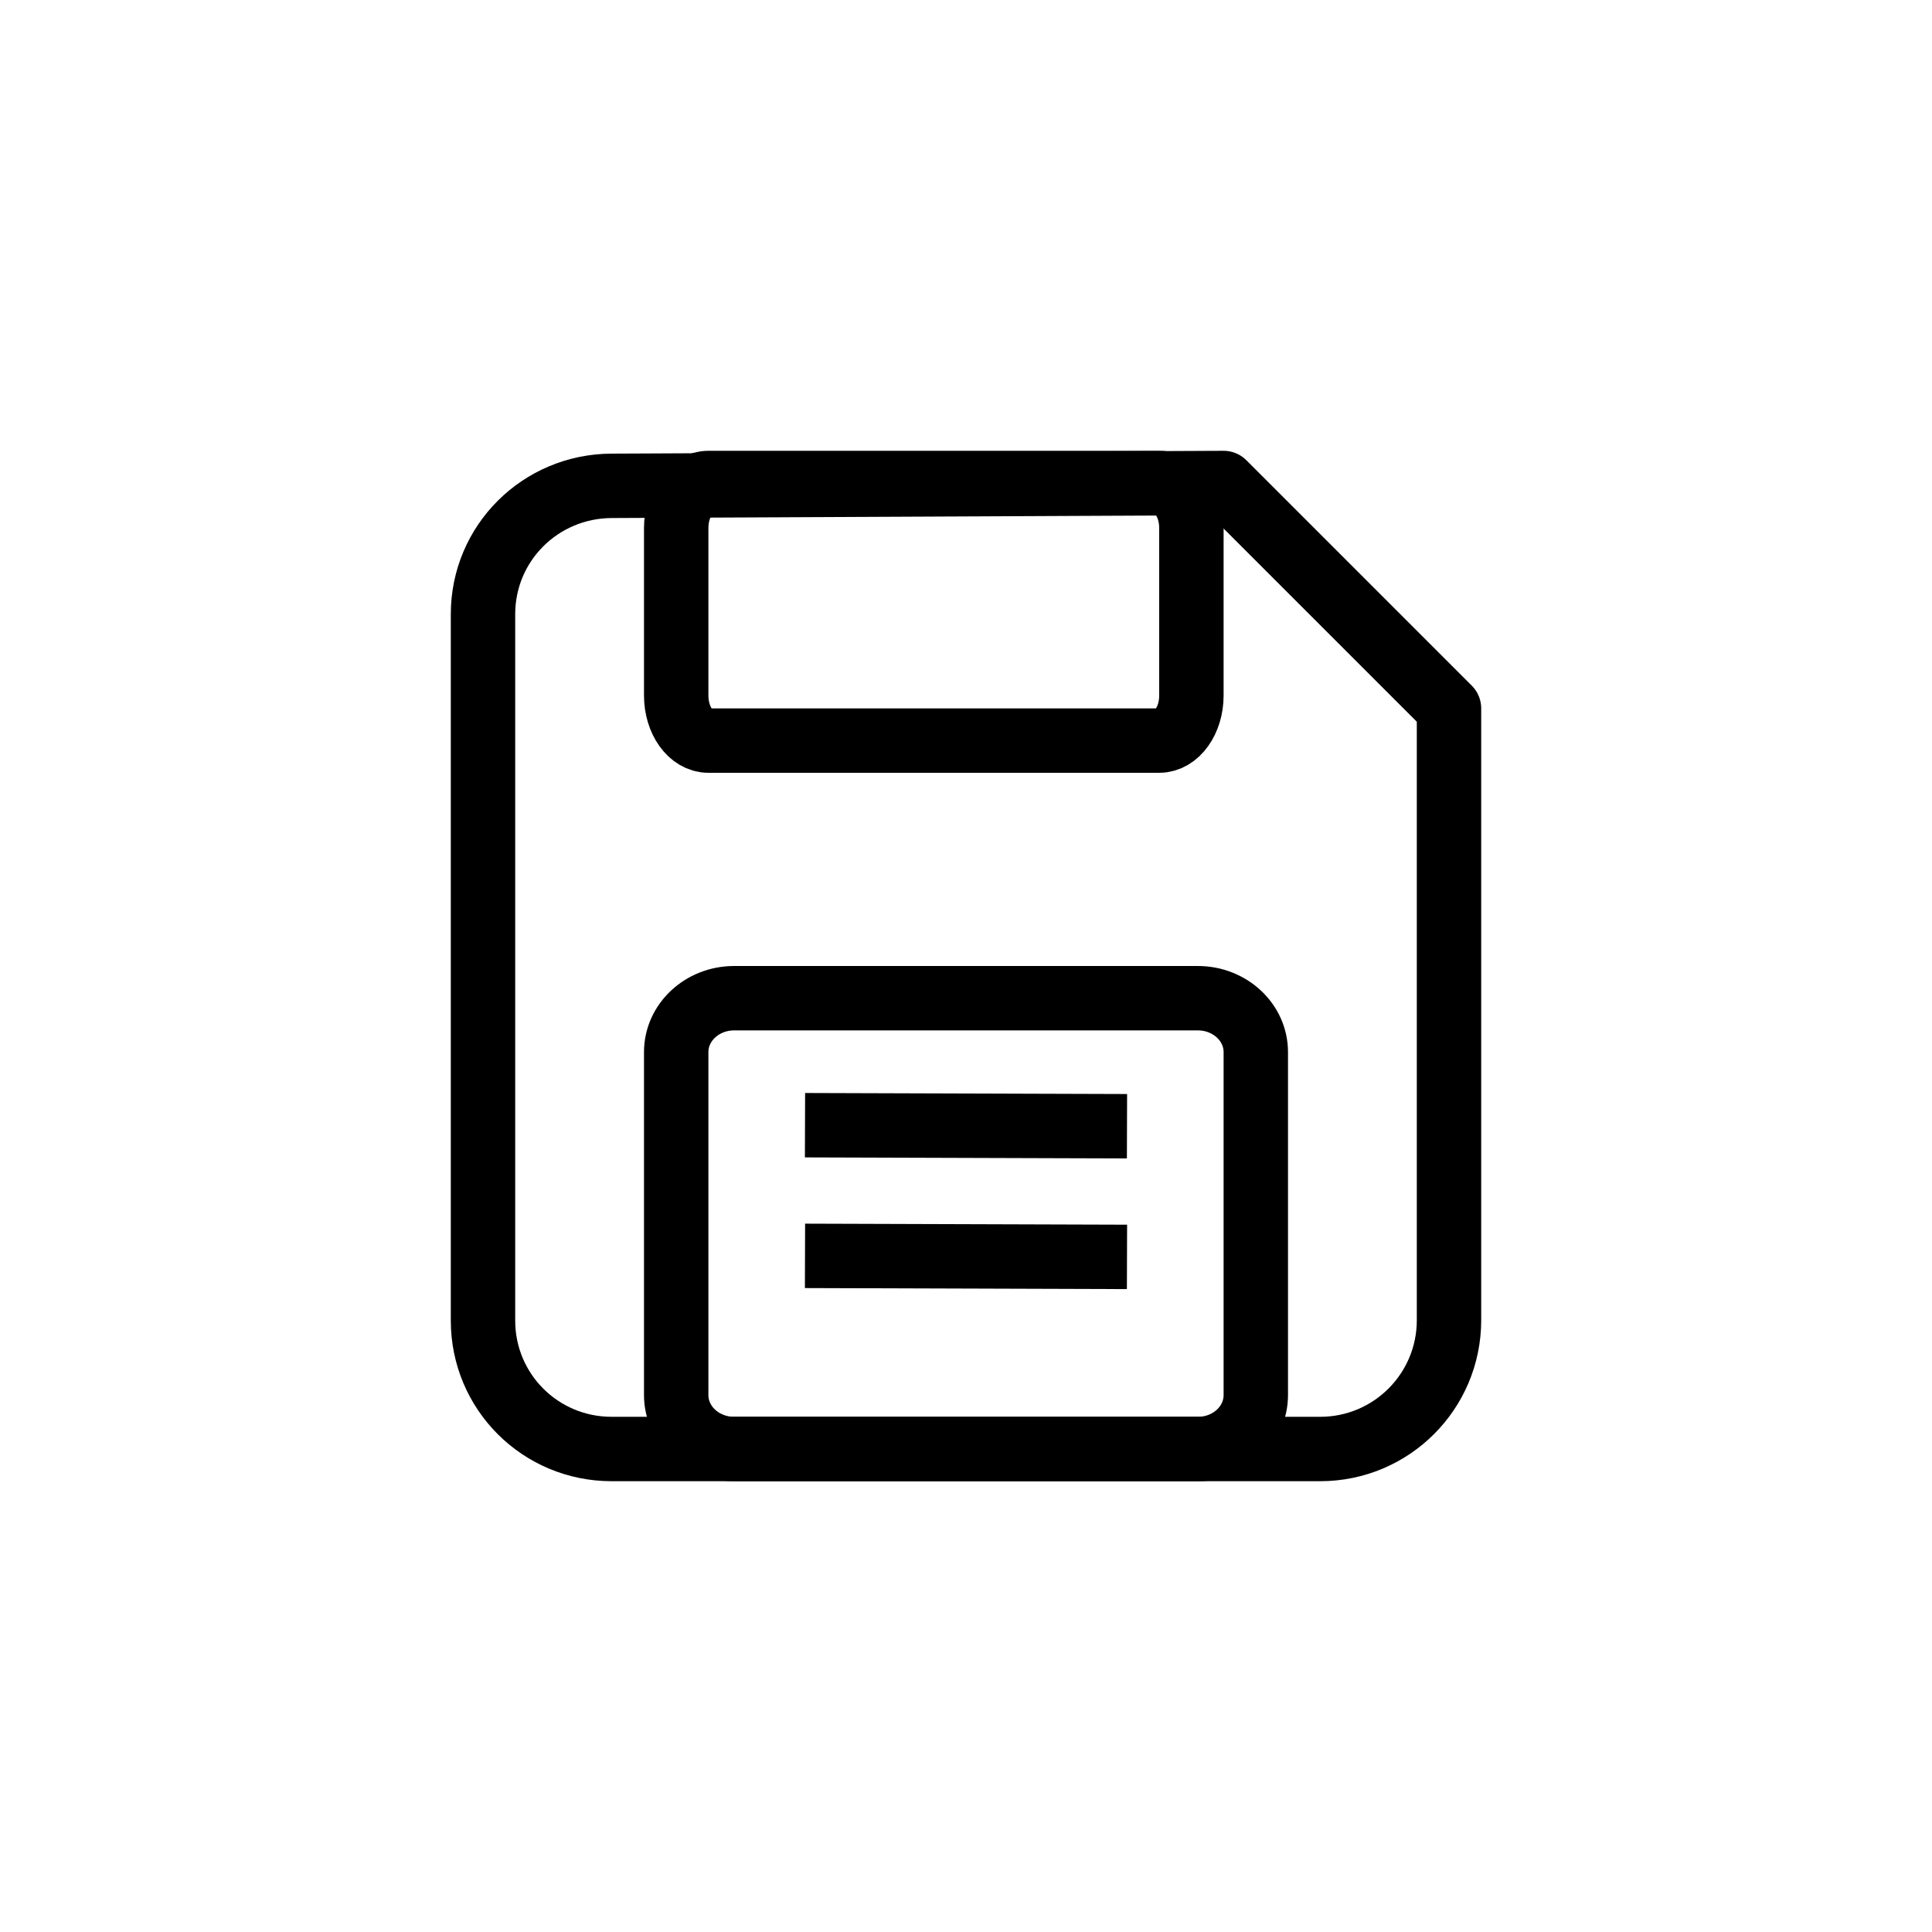
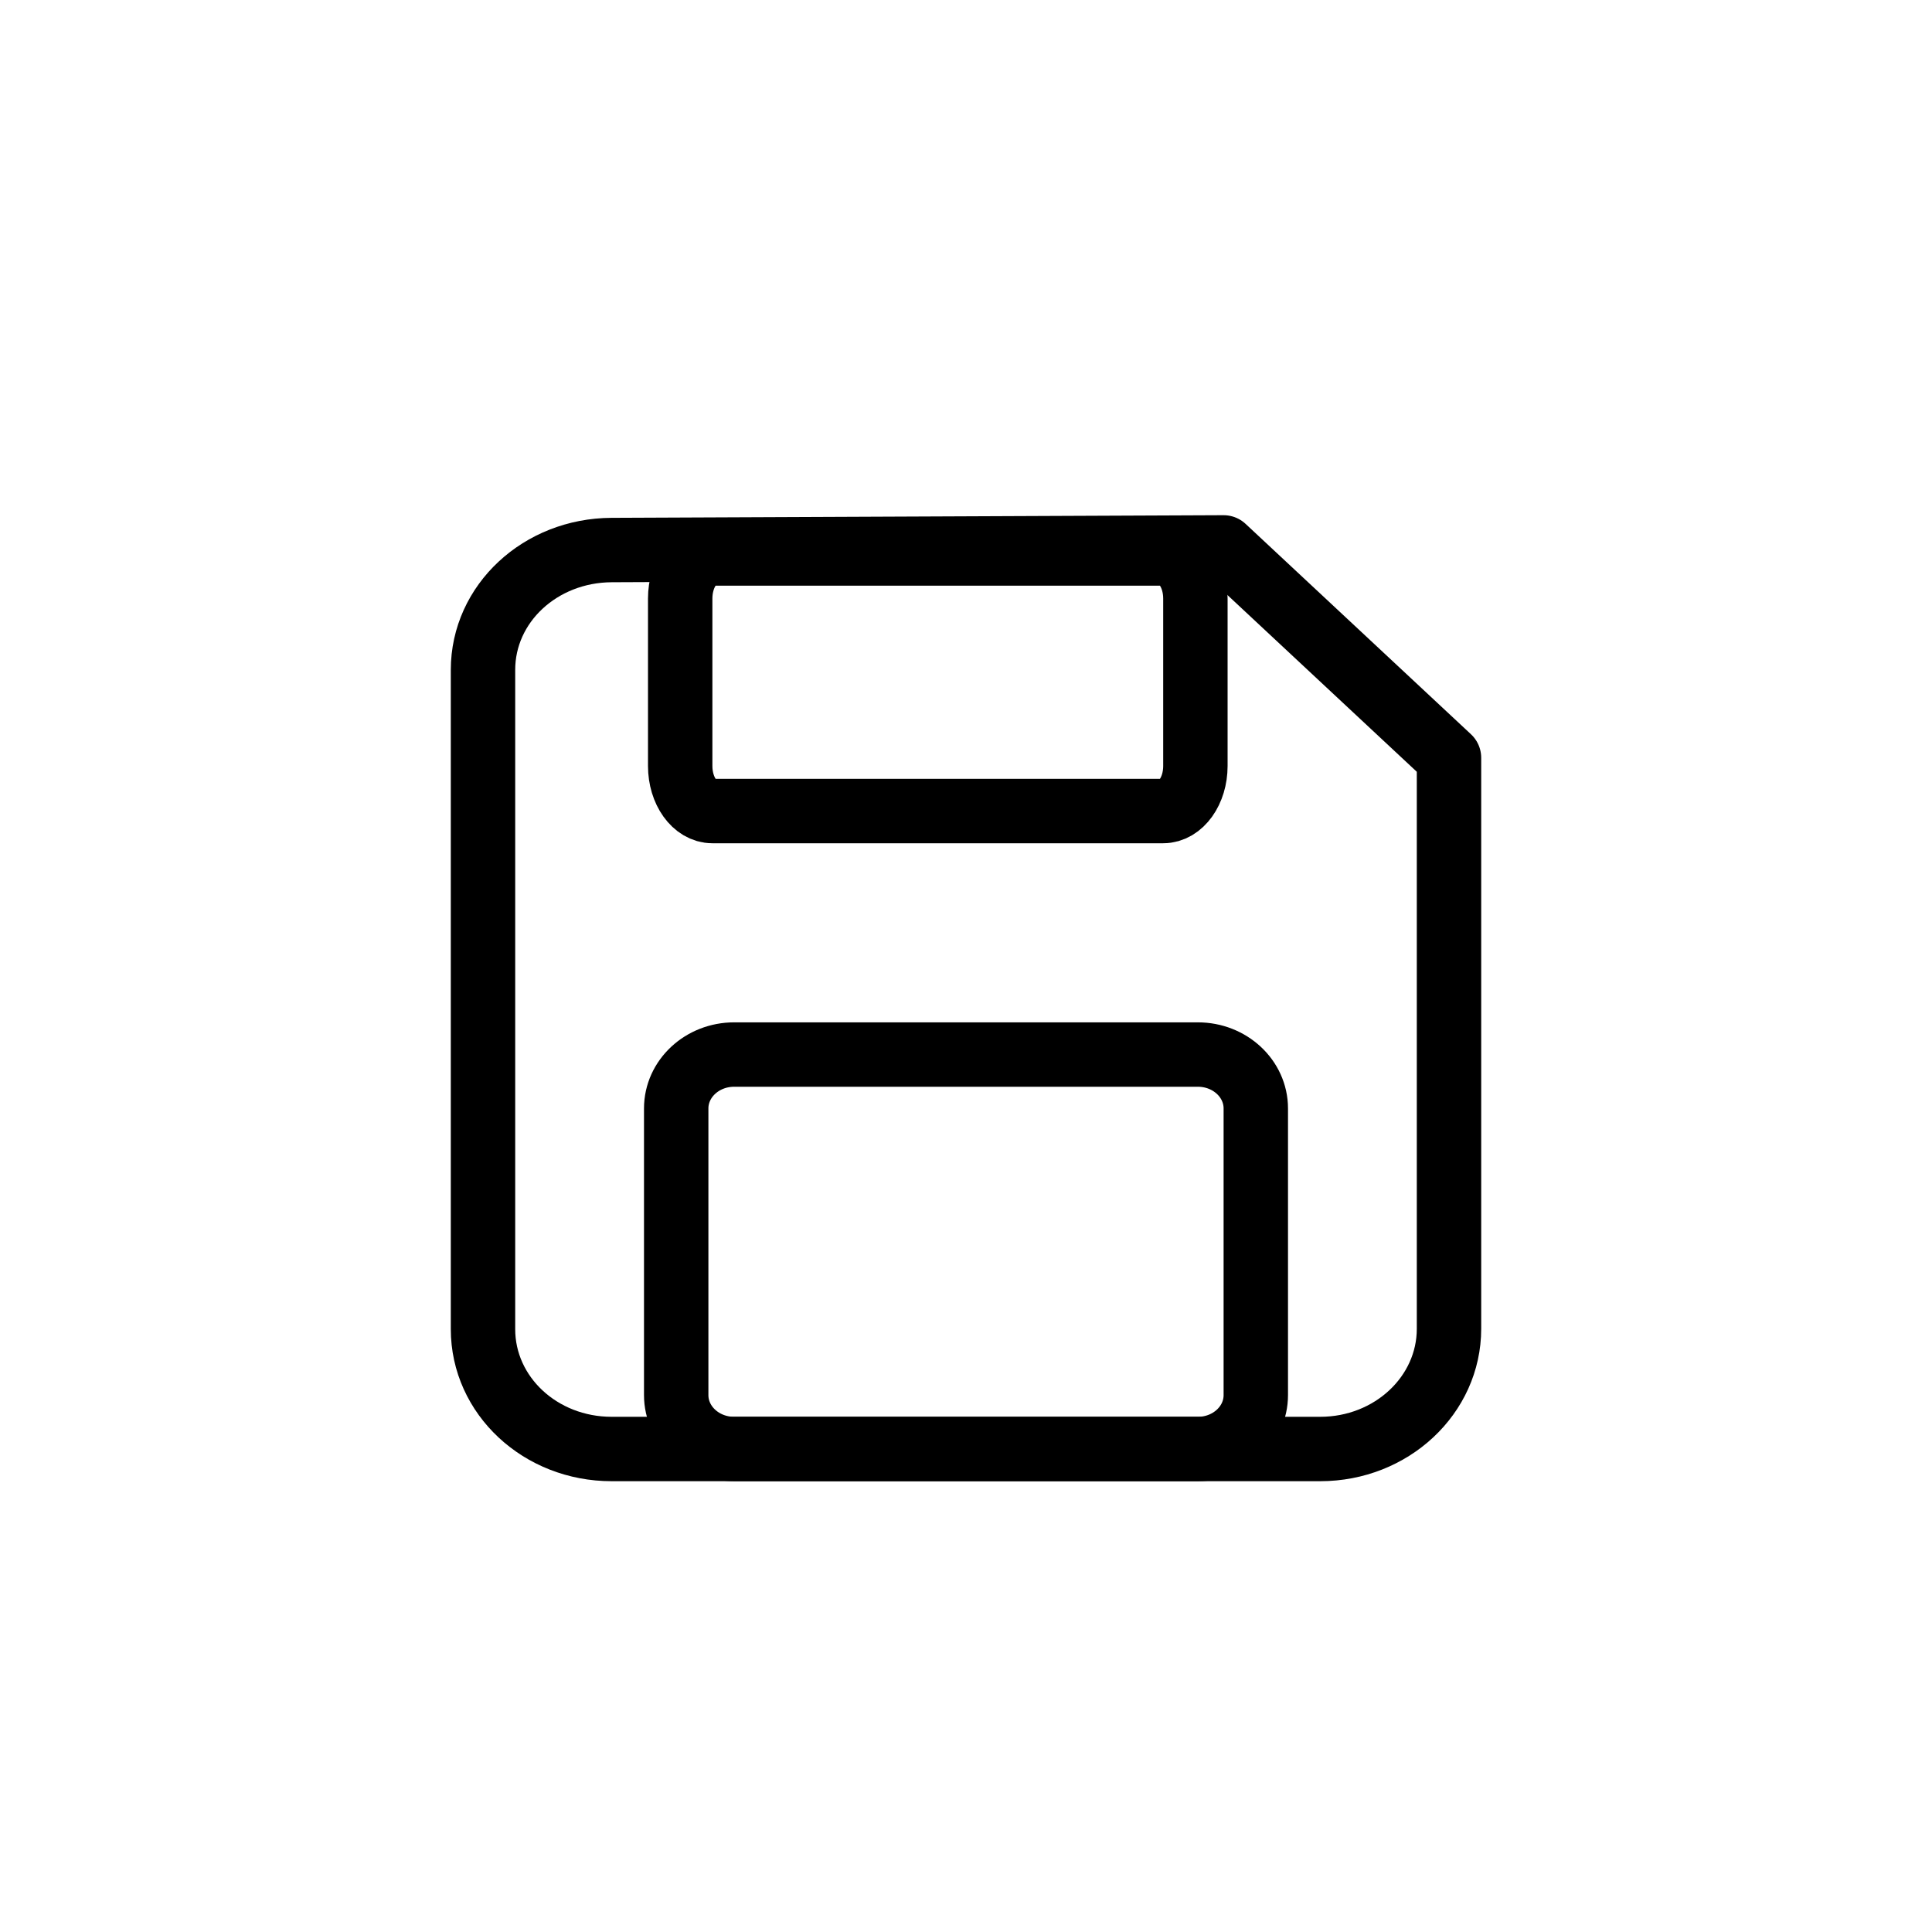
<svg xmlns="http://www.w3.org/2000/svg" width="30" height="30" viewBox="0 0 30 30" version="1.1" id="svg14380">
  <defs id="defs14377">
    <linearGradient id="0">
      <stop style="stop-color:#000000;stop-opacity:0;" offset="0" id="stop16685" />
    </linearGradient>
    <linearGradient id="0-1">
      <stop style="stop-color:#000000;stop-opacity:0;" offset="0" id="stop16685-7" />
    </linearGradient>
  </defs>
  <path style="color:#000000;display:none;fill:#000000;fill-opacity:1;stroke:none;stroke-width:1;stroke-miterlimit:4;stroke-dasharray:none" d="m 15,7 v 0.34 3.82 0.34 h 0.698 2.574 0.004 0.452 v -0.098 c 0.047,-0.019 0.094,-0.026 0.137,-0.056 0.091,-0.064 0.134,-0.142 0.134,-0.21 V 7.34 7 h -0.698 -2.604 z m 0.954,0.491 h 2.092 v 3.518 h -2.092 z m 2.296,3.518 h 0.002 c 0,0 0,0.086 0,0.159 h -0.308 l 0.102,-0.052 v 0.02 c 0,-0.01 0.015,-0.02 0.02,-0.031 z" id="path1308" />
-   <path style="fill:none;stroke:#000000;stroke-width:1px;stroke-linecap:butt;stroke-linejoin:miter;stroke-opacity:1" d="m 12.5,17.472 5,0.016" id="path1399" />
-   <path style="fill:none;stroke:#000000;stroke-width:1px;stroke-linecap:butt;stroke-linejoin:miter;stroke-opacity:1" d="m 12.5,19.501 5,0.016" id="path1481" />
-   <path id="rect857" style="fill:none;stroke:#000000;stroke-width:1;stroke-linecap:round;stroke-linejoin:round" d="m 22.5,20.5 c 0,1.105 -0.894,2 -2,2 H 9.497 C 8.391,22.5 7.5,21.611 7.5,20.506 V 9.538 C 7.5,8.433 8.391,7.549 9.497,7.544 L 19,7.5 22.5,11 Z" />
-   <rect style="fill:none;stroke:#000000;stroke-width:1;stroke-linecap:round;stroke-linejoin:round;stroke-miterlimit:4;stroke-dasharray:none" id="rect1169" width="8" height="4" x="10.5" y="7.5" rx="0.5" ry="0.7" />
-   <rect style="fill:none;stroke:#000000;stroke-width:1;stroke-linecap:square;stroke-linejoin:round;stroke-miterlimit:4;stroke-dasharray:none" id="rect2287" width="9" height="7" x="10.5" y="15.5" rx="0.9" ry="0.837" />
+   <path id="rect857" style="fill:none;stroke:#000000;stroke-width:1;stroke-linecap:round;stroke-linejoin:round" d="M 22.5,20.633 C 22.5,21.664 21.606,22.5 20.5,22.5 H 9.497 C 8.391,22.5 7.5,21.67 7.5,20.639 V 10.402 C 7.5,9.371 8.391,8.546 9.497,8.541 L 19,8.5 l 3.5,3.267 z" />
+   <rect style="fill:none;stroke:#000000;stroke-width:1;stroke-linecap:round;stroke-linejoin:round;stroke-miterlimit:4;stroke-dasharray:none" id="rect1169" width="8" height="4" x="10.562" y="8.594" rx="0.5" ry="0.7" />
+   <rect style="fill:none;stroke:#000000;stroke-width:1;stroke-linecap:square;stroke-linejoin:round;stroke-miterlimit:4;stroke-dasharray:none" id="rect2287" width="9" height="6.125" x="10.5" y="16.375" rx="0.9" ry="0.837" />
</svg>
